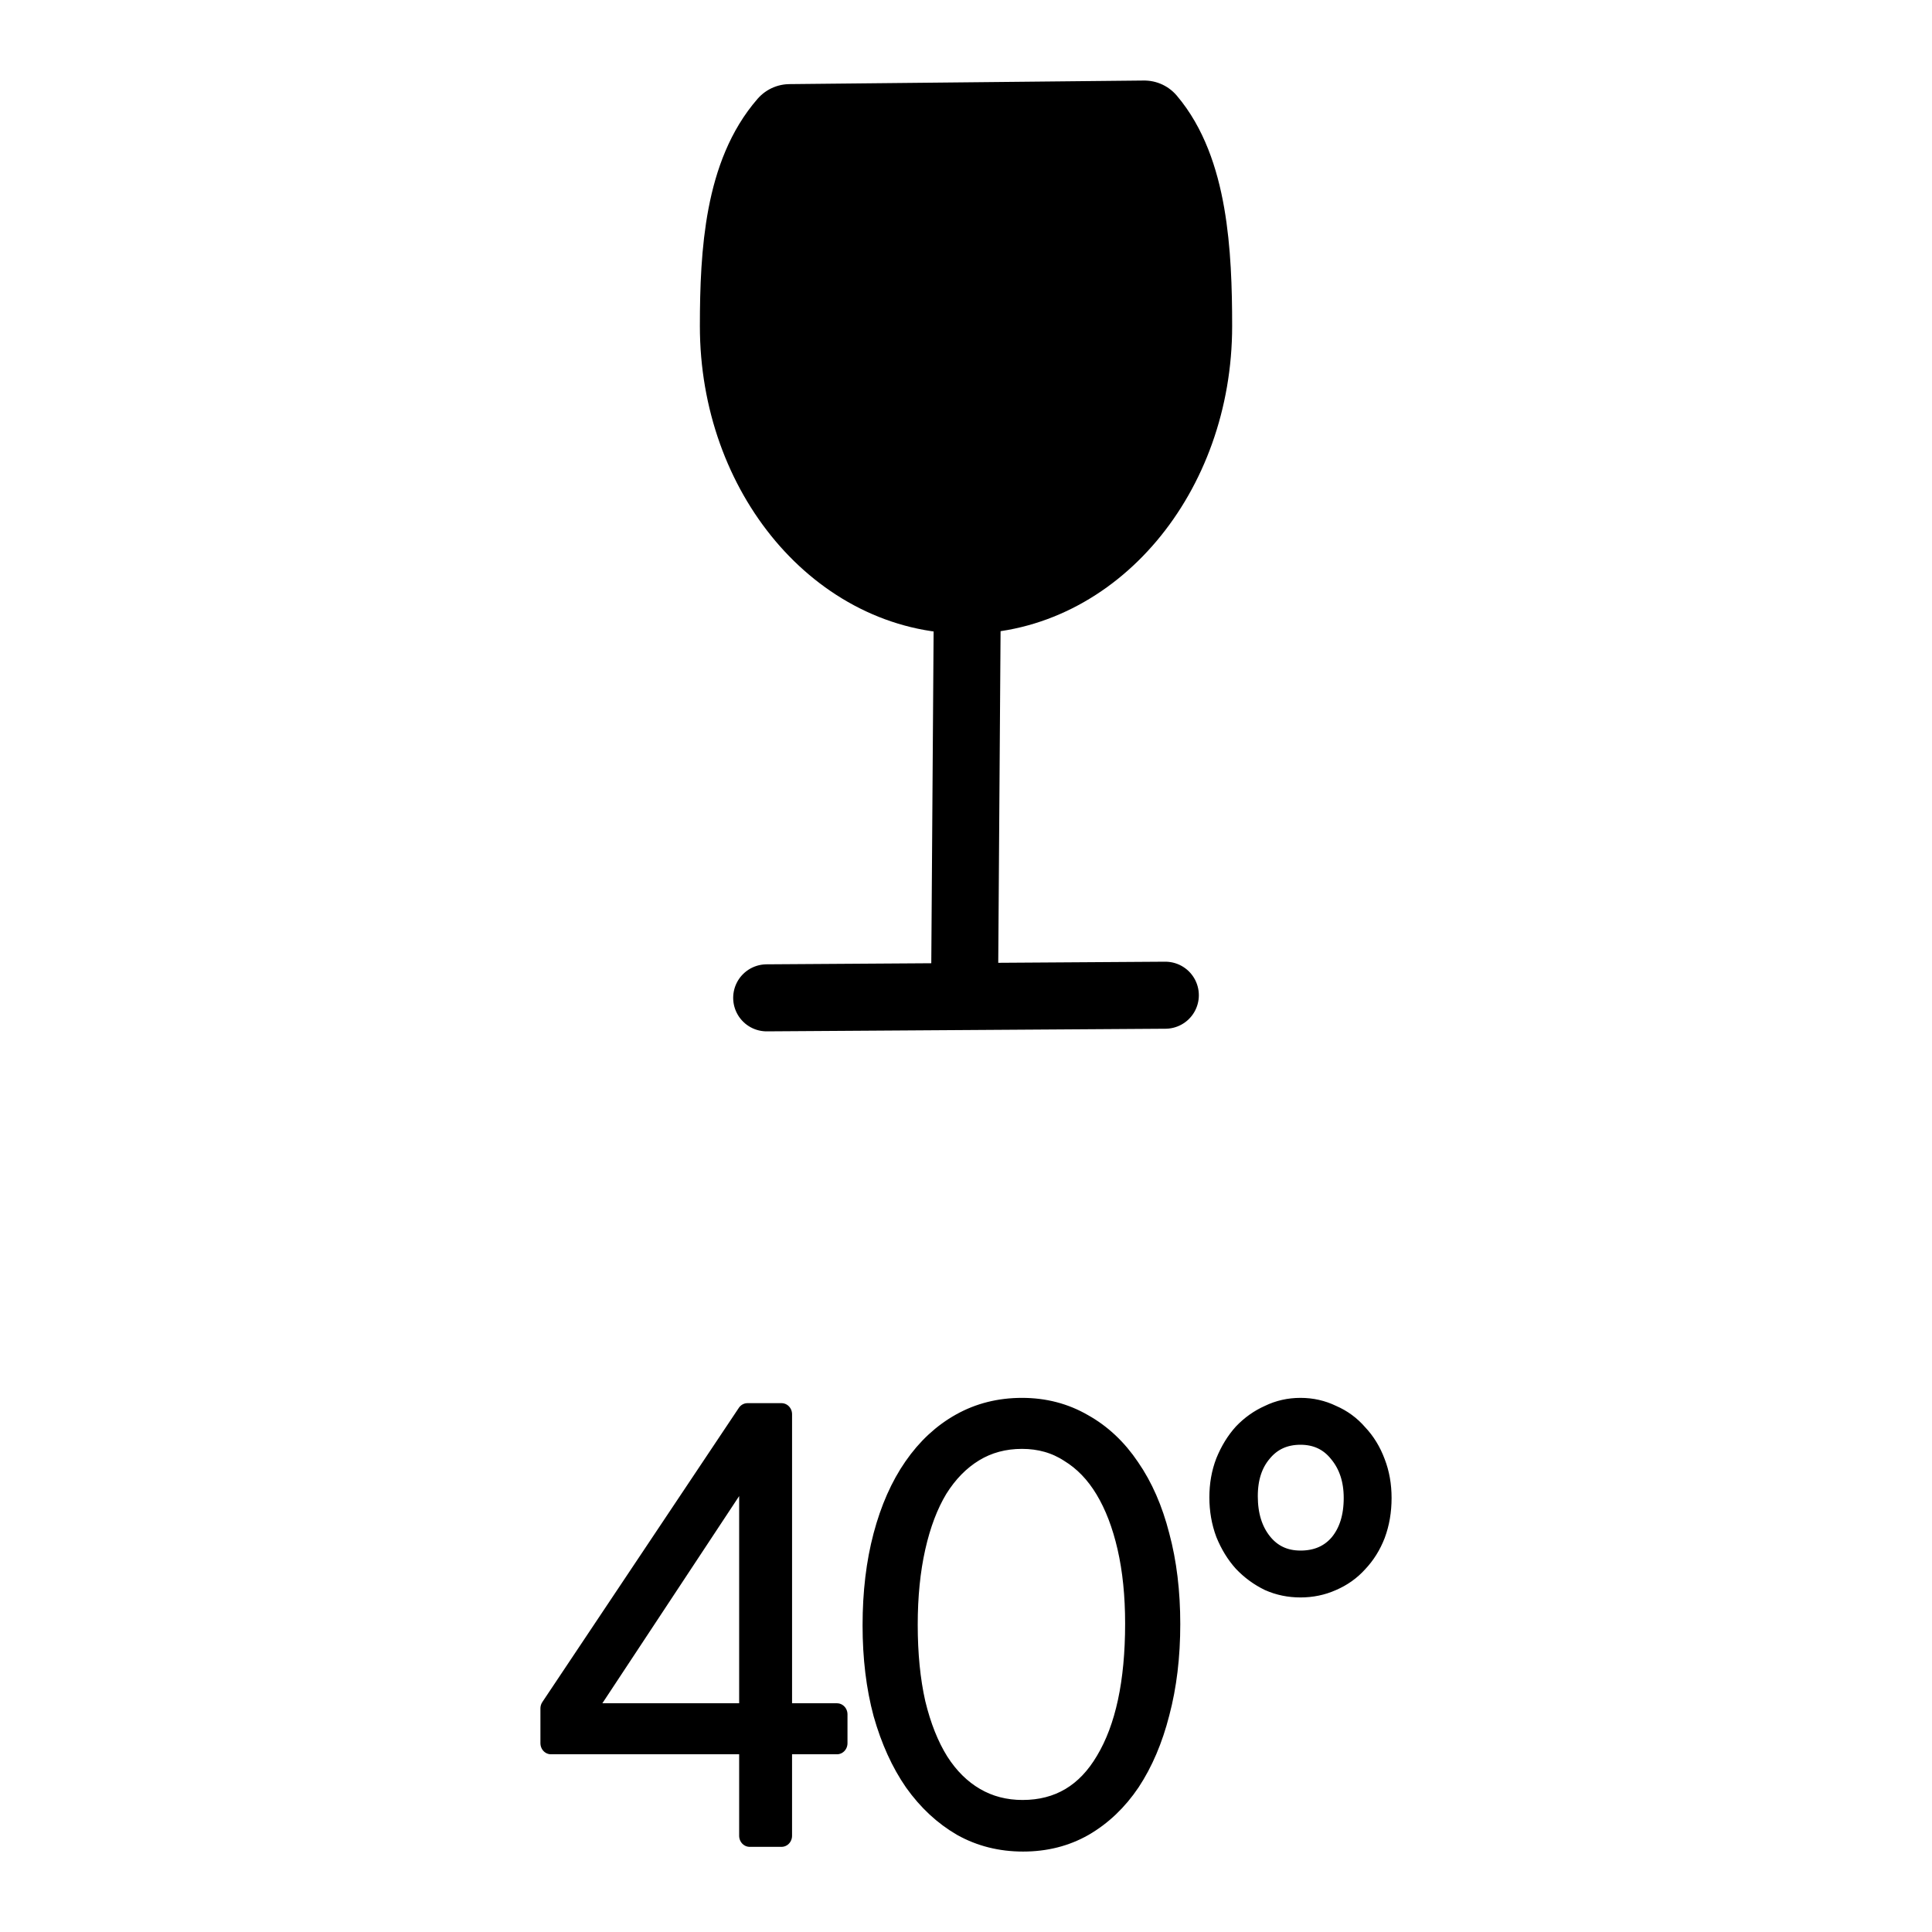
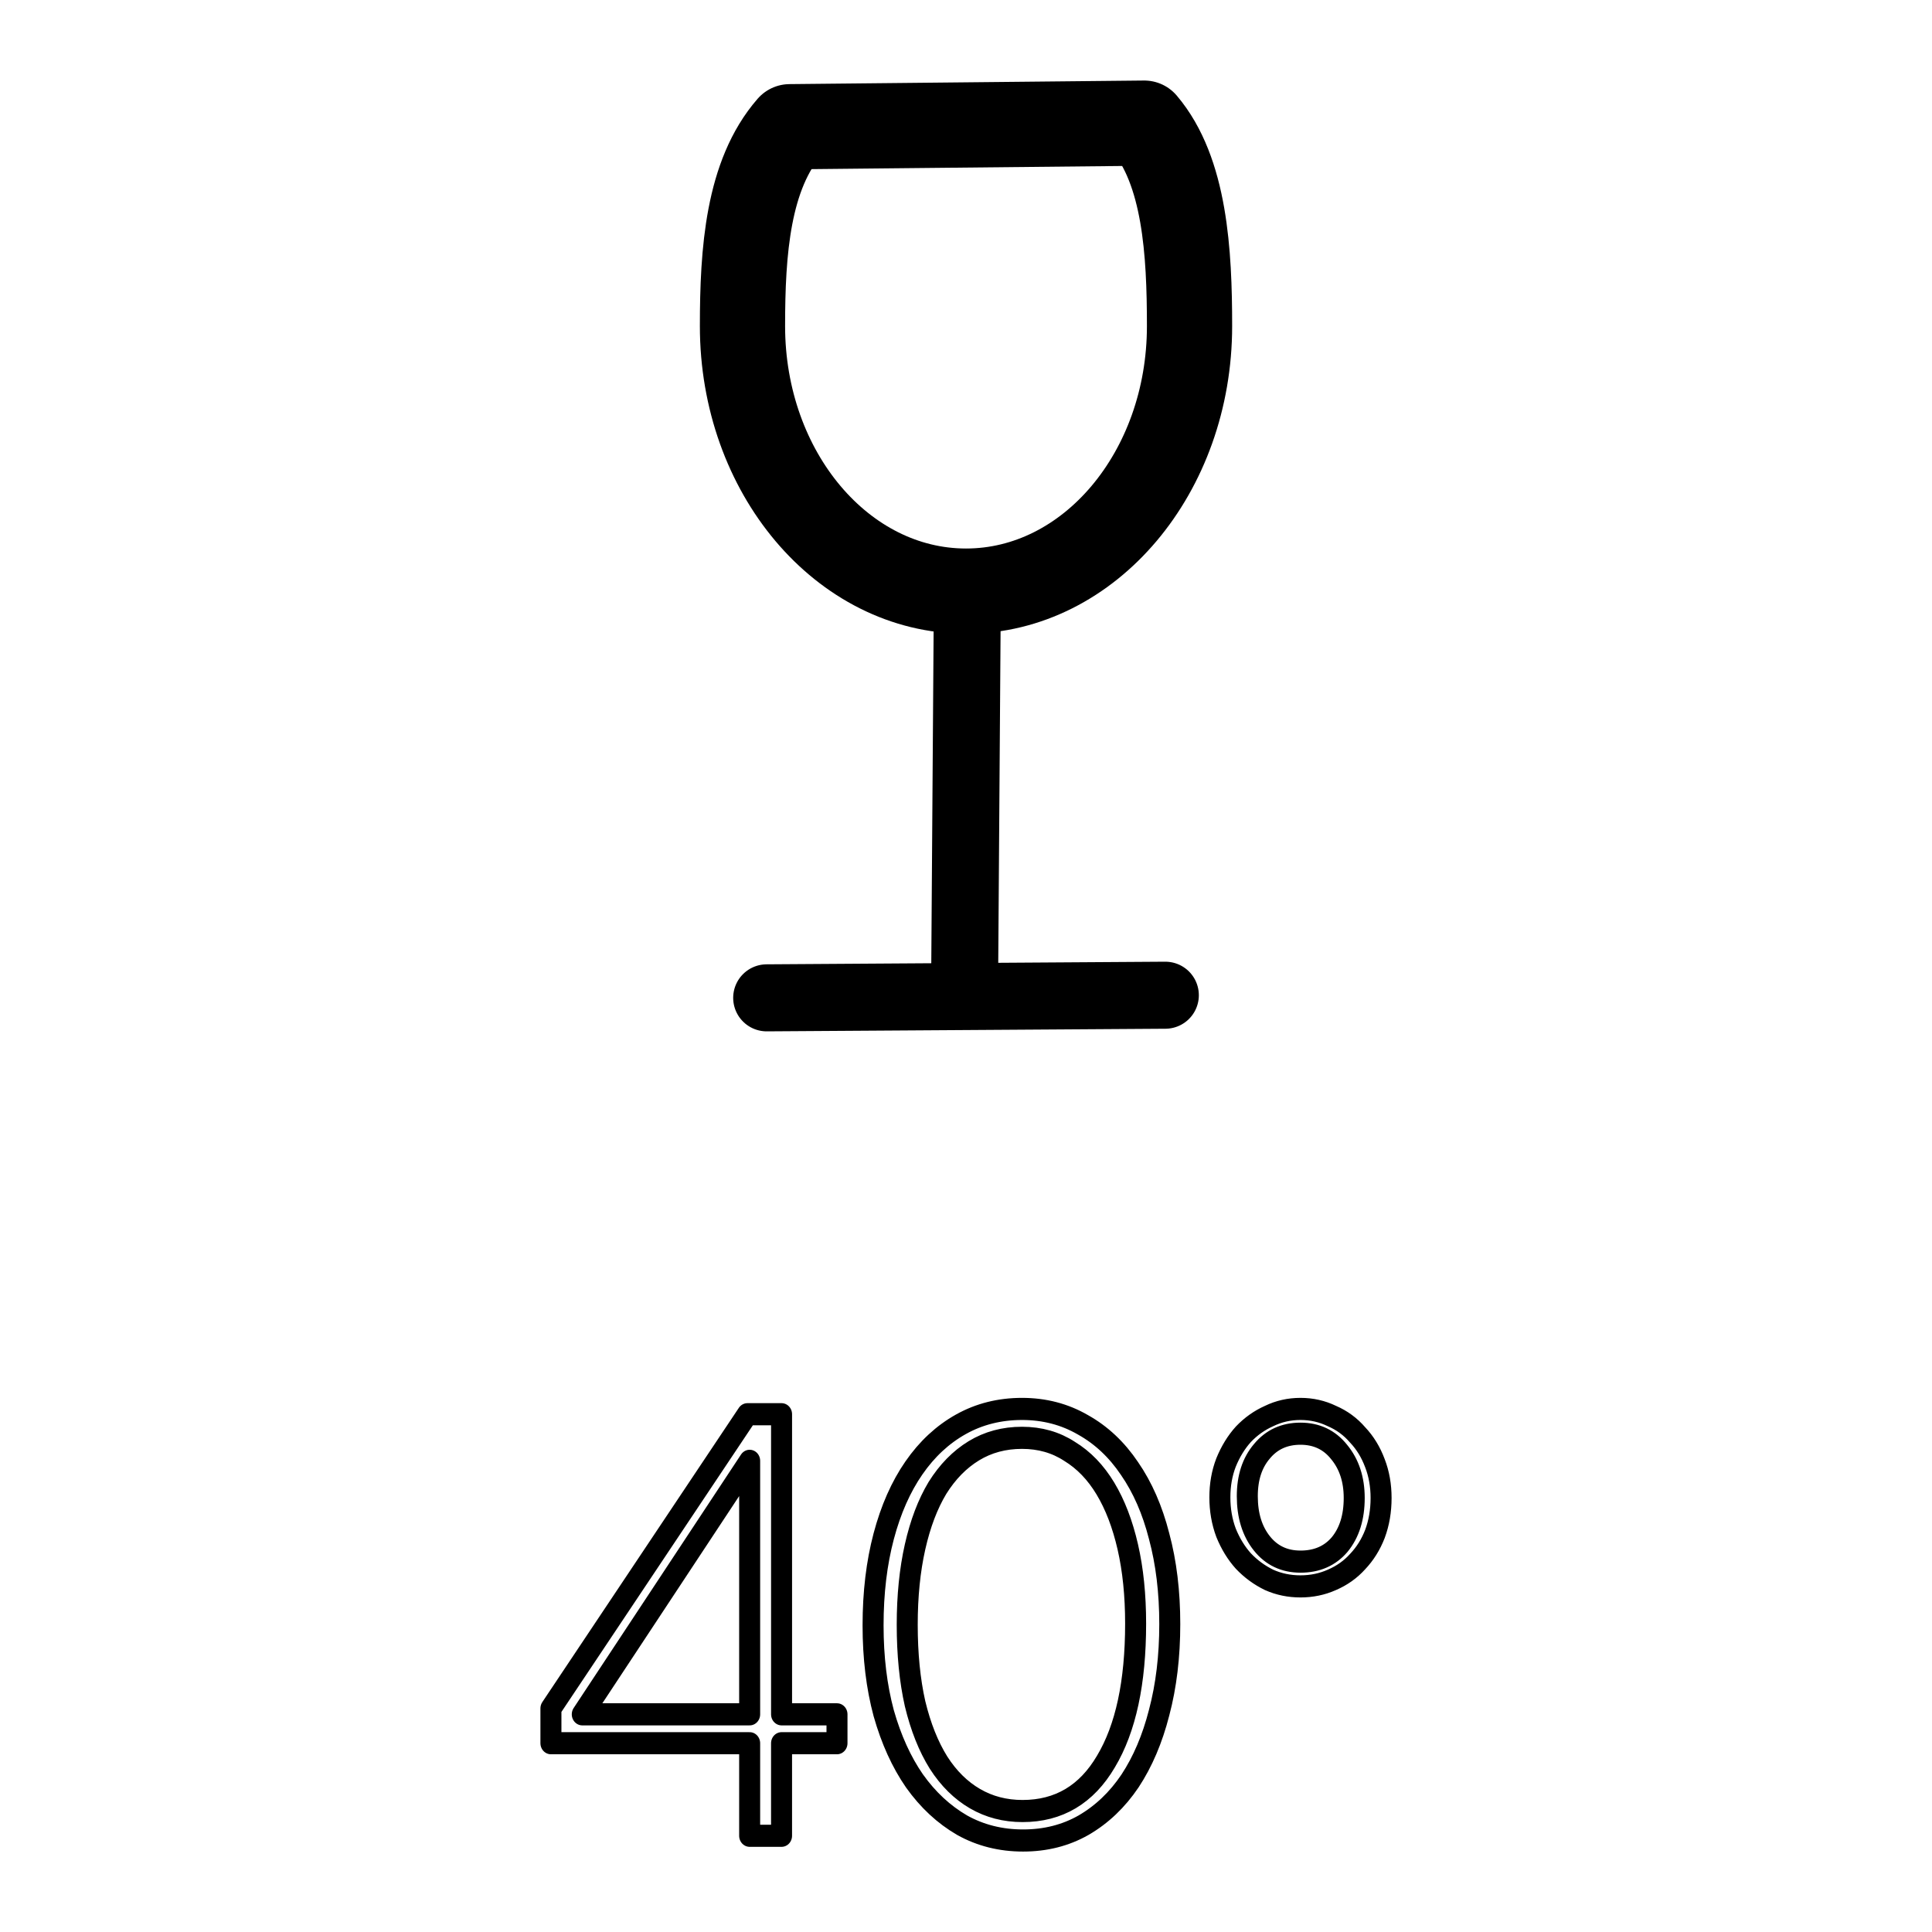
- <svg xmlns="http://www.w3.org/2000/svg" width="24" height="24" viewBox="0 0 24 24" xml:space="preserve" stroke="currentColor">
+ <svg xmlns="http://www.w3.org/2000/svg" width="24" height="24" viewBox="0 0 24 24" xml:space="preserve" stroke="currentColor" fill="none">
  <g transform="translate(1.954 -6.685)scale(.16136)">
    <path d="M33.576 168.972H46.8v-19.018zm13.224 2.167H31.099v-2.61l15.524-22.07h2.698v22.513H53.7v2.167h-4.38v6.944H46.8zm21.56 5.087q4.29 0 6.59-3.716 2.344-3.715 2.344-10.35 0-3.184-.619-5.749t-1.769-4.379-2.83-2.786q-1.637-1.017-3.76-1.017t-3.804.973-2.875 2.786q-1.15 1.814-1.769 4.423t-.619 5.838q0 3.317.62 5.927.663 2.61 1.857 4.423 1.194 1.769 2.875 2.698 1.68.929 3.76.929zm.044 2.211q-2.653 0-4.82-1.15-2.168-1.194-3.76-3.317-1.548-2.123-2.433-5.086-.84-2.964-.84-6.59 0-3.671.84-6.679t2.389-5.13q1.548-2.124 3.715-3.273t4.821-1.15q2.654 0 4.82 1.194 2.168 1.15 3.672 3.273 1.548 2.123 2.344 5.086.84 2.963.84 6.59t-.84 6.634q-.796 2.964-2.3 5.13-1.504 2.124-3.67 3.318-2.124 1.15-4.778 1.15zm21.914-20.92q1.947 0 3.096-1.283 1.15-1.327 1.15-3.494 0-2.079-1.194-3.45-1.15-1.37-3.052-1.37-1.901 0-3.051 1.326-1.15 1.283-1.15 3.361 0 2.168 1.15 3.539t3.051 1.37zm0 1.857q-1.326 0-2.476-.486-1.15-.53-2.035-1.415-.84-.885-1.37-2.123-.487-1.239-.487-2.654t.486-2.61q.53-1.238 1.371-2.123.885-.884 2.035-1.37 1.15-.531 2.476-.531t2.477.53q1.194.487 2.035 1.416.884.884 1.37 2.123.487 1.194.487 2.61 0 1.459-.486 2.697-.487 1.194-1.371 2.079-.84.884-2.035 1.37-1.15.487-2.477.487z" transform="scale(.97442 1.02625)" stroke-width="1.659" stroke-linejoin="round" />
    <g transform="translate(-132.317 -60.64)scale(1.47443)">
      <path d="M141.274 75.656c2.13 2.508 2.364 6.755 2.364 10.595 0 7.644-5.225 13.84-11.671 13.84s-11.671-6.196-11.671-13.84c0-3.903.277-7.892 2.469-10.408z" stroke-width="4.45" stroke-linecap="round" stroke-linejoin="round" />
      <path d="m132.037 100.236-.14 19.997" stroke-width="3.496" stroke-linecap="round" stroke-linejoin="round" />
      <path d="m121.56 121.327 20.814-.137" stroke-width="3.5" stroke-linecap="round" stroke-linejoin="round" />
    </g>
  </g>
</svg>
